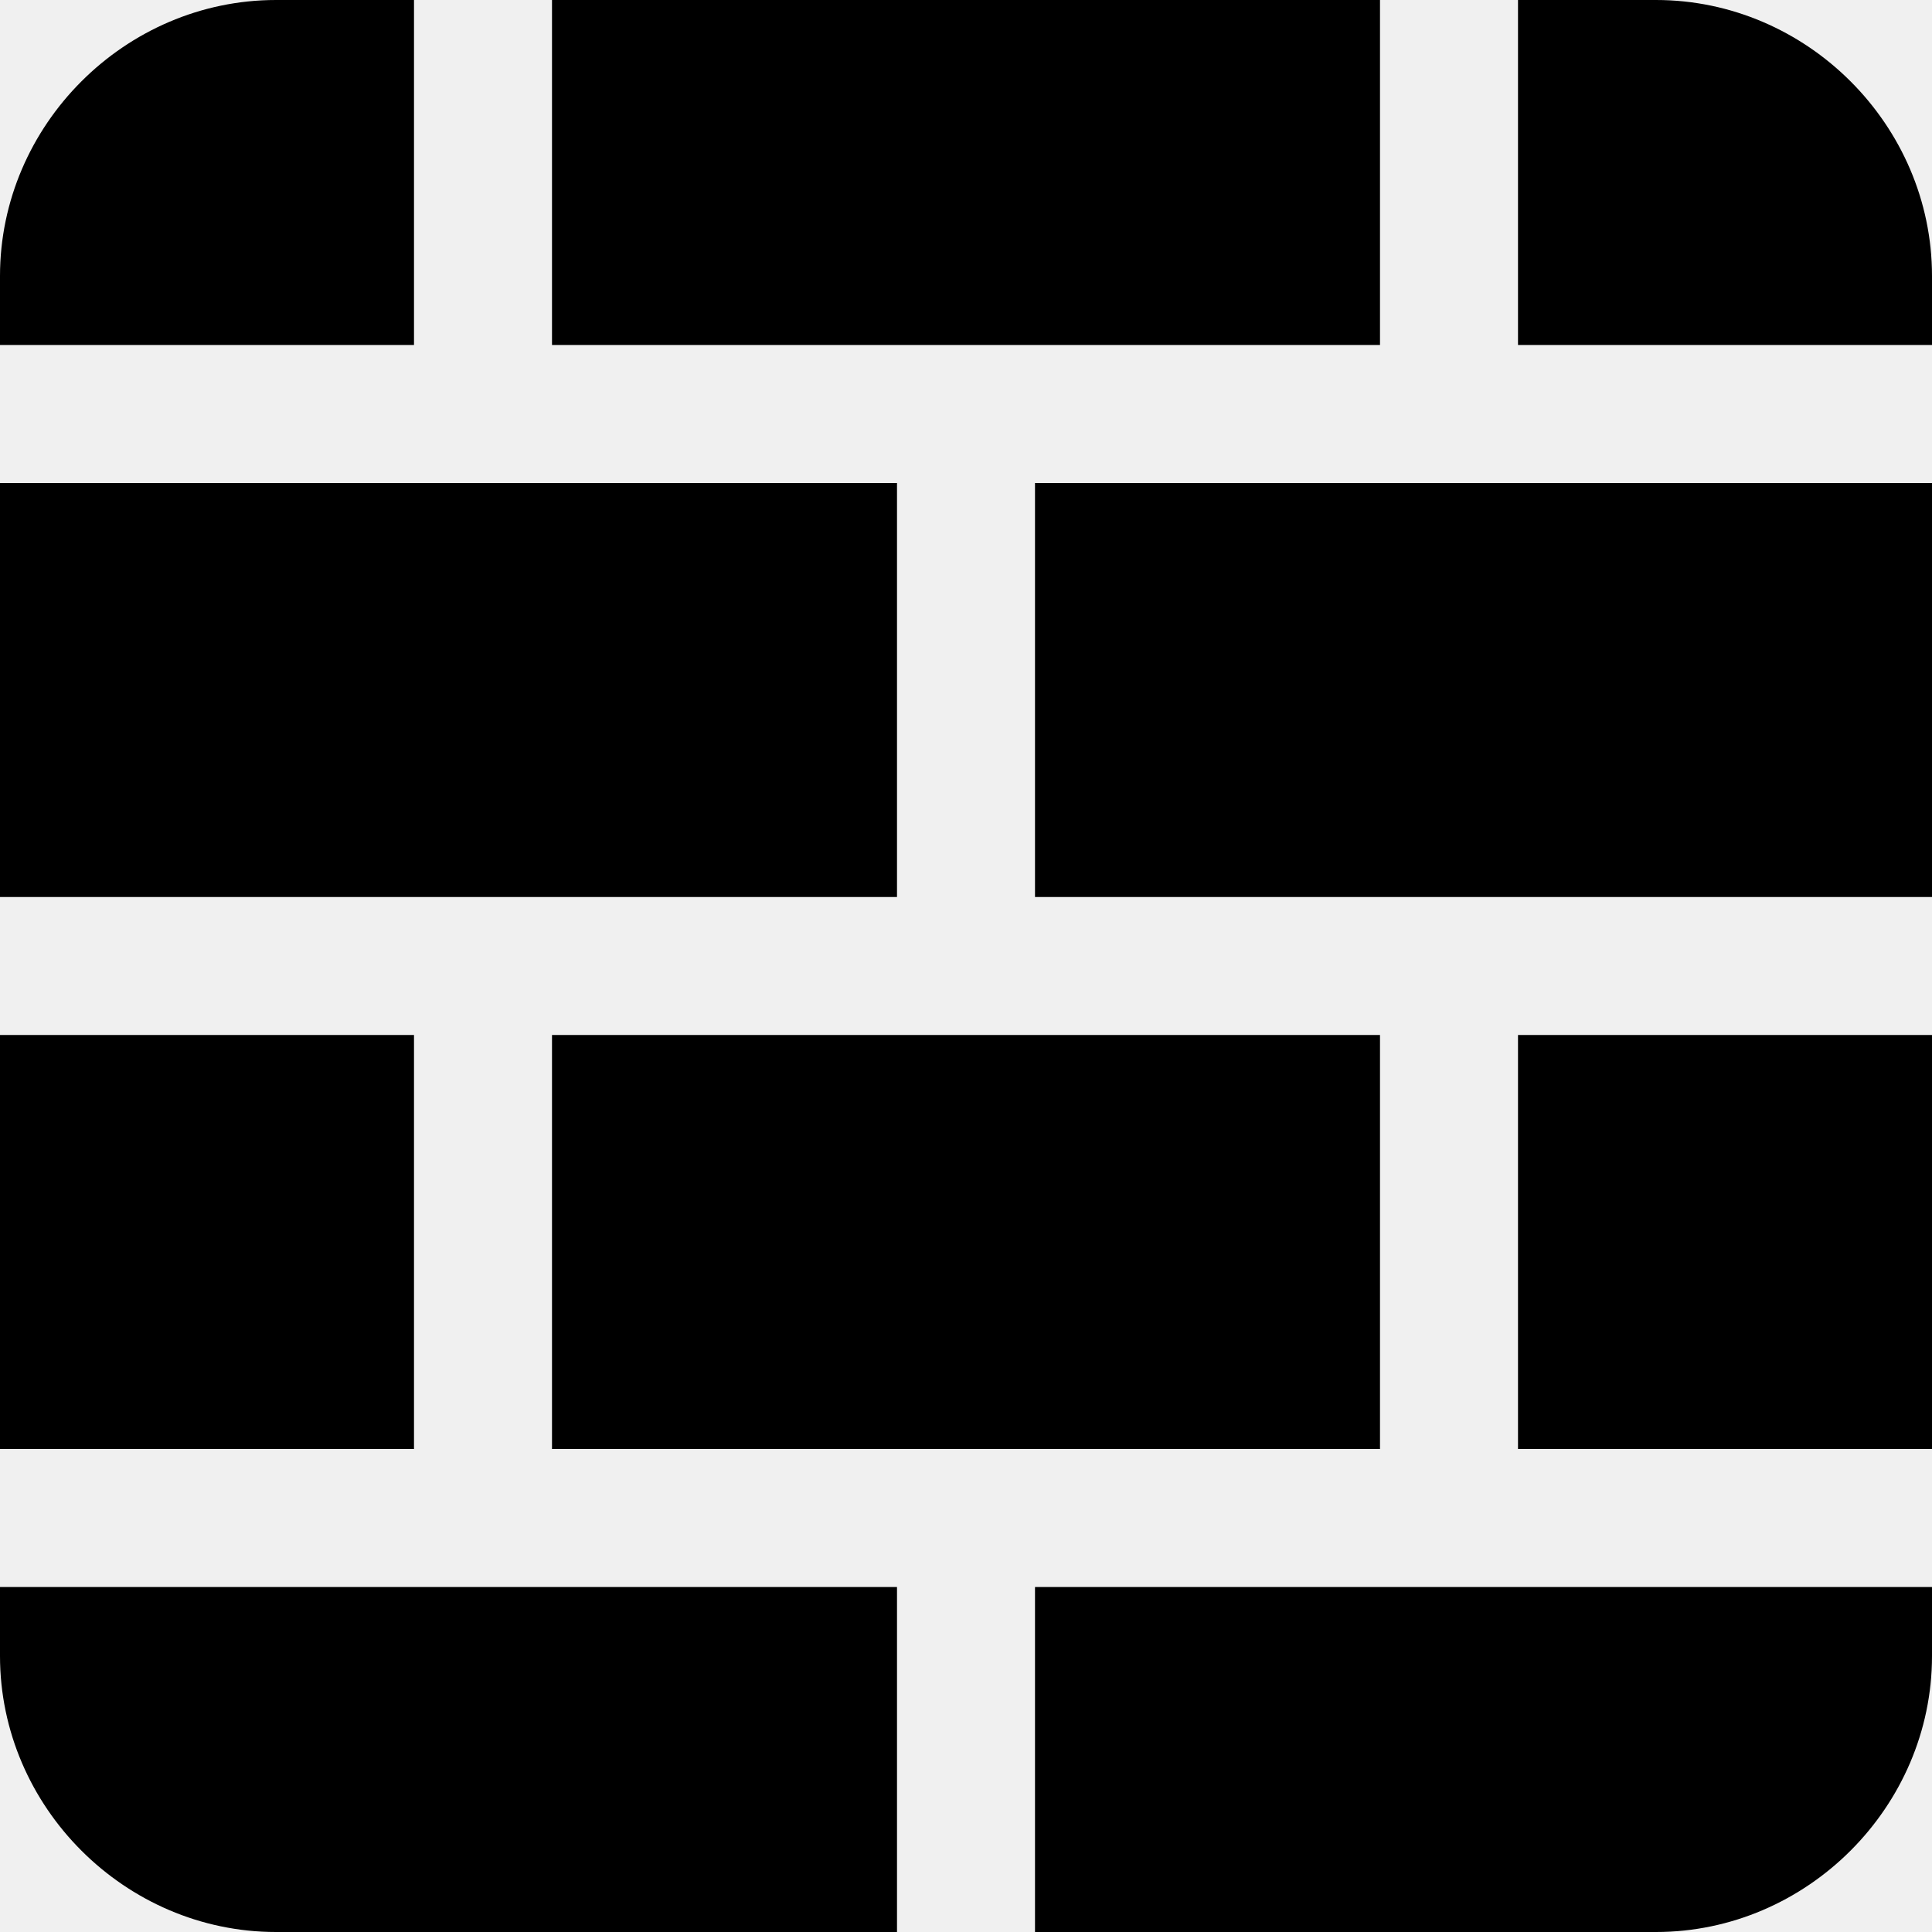
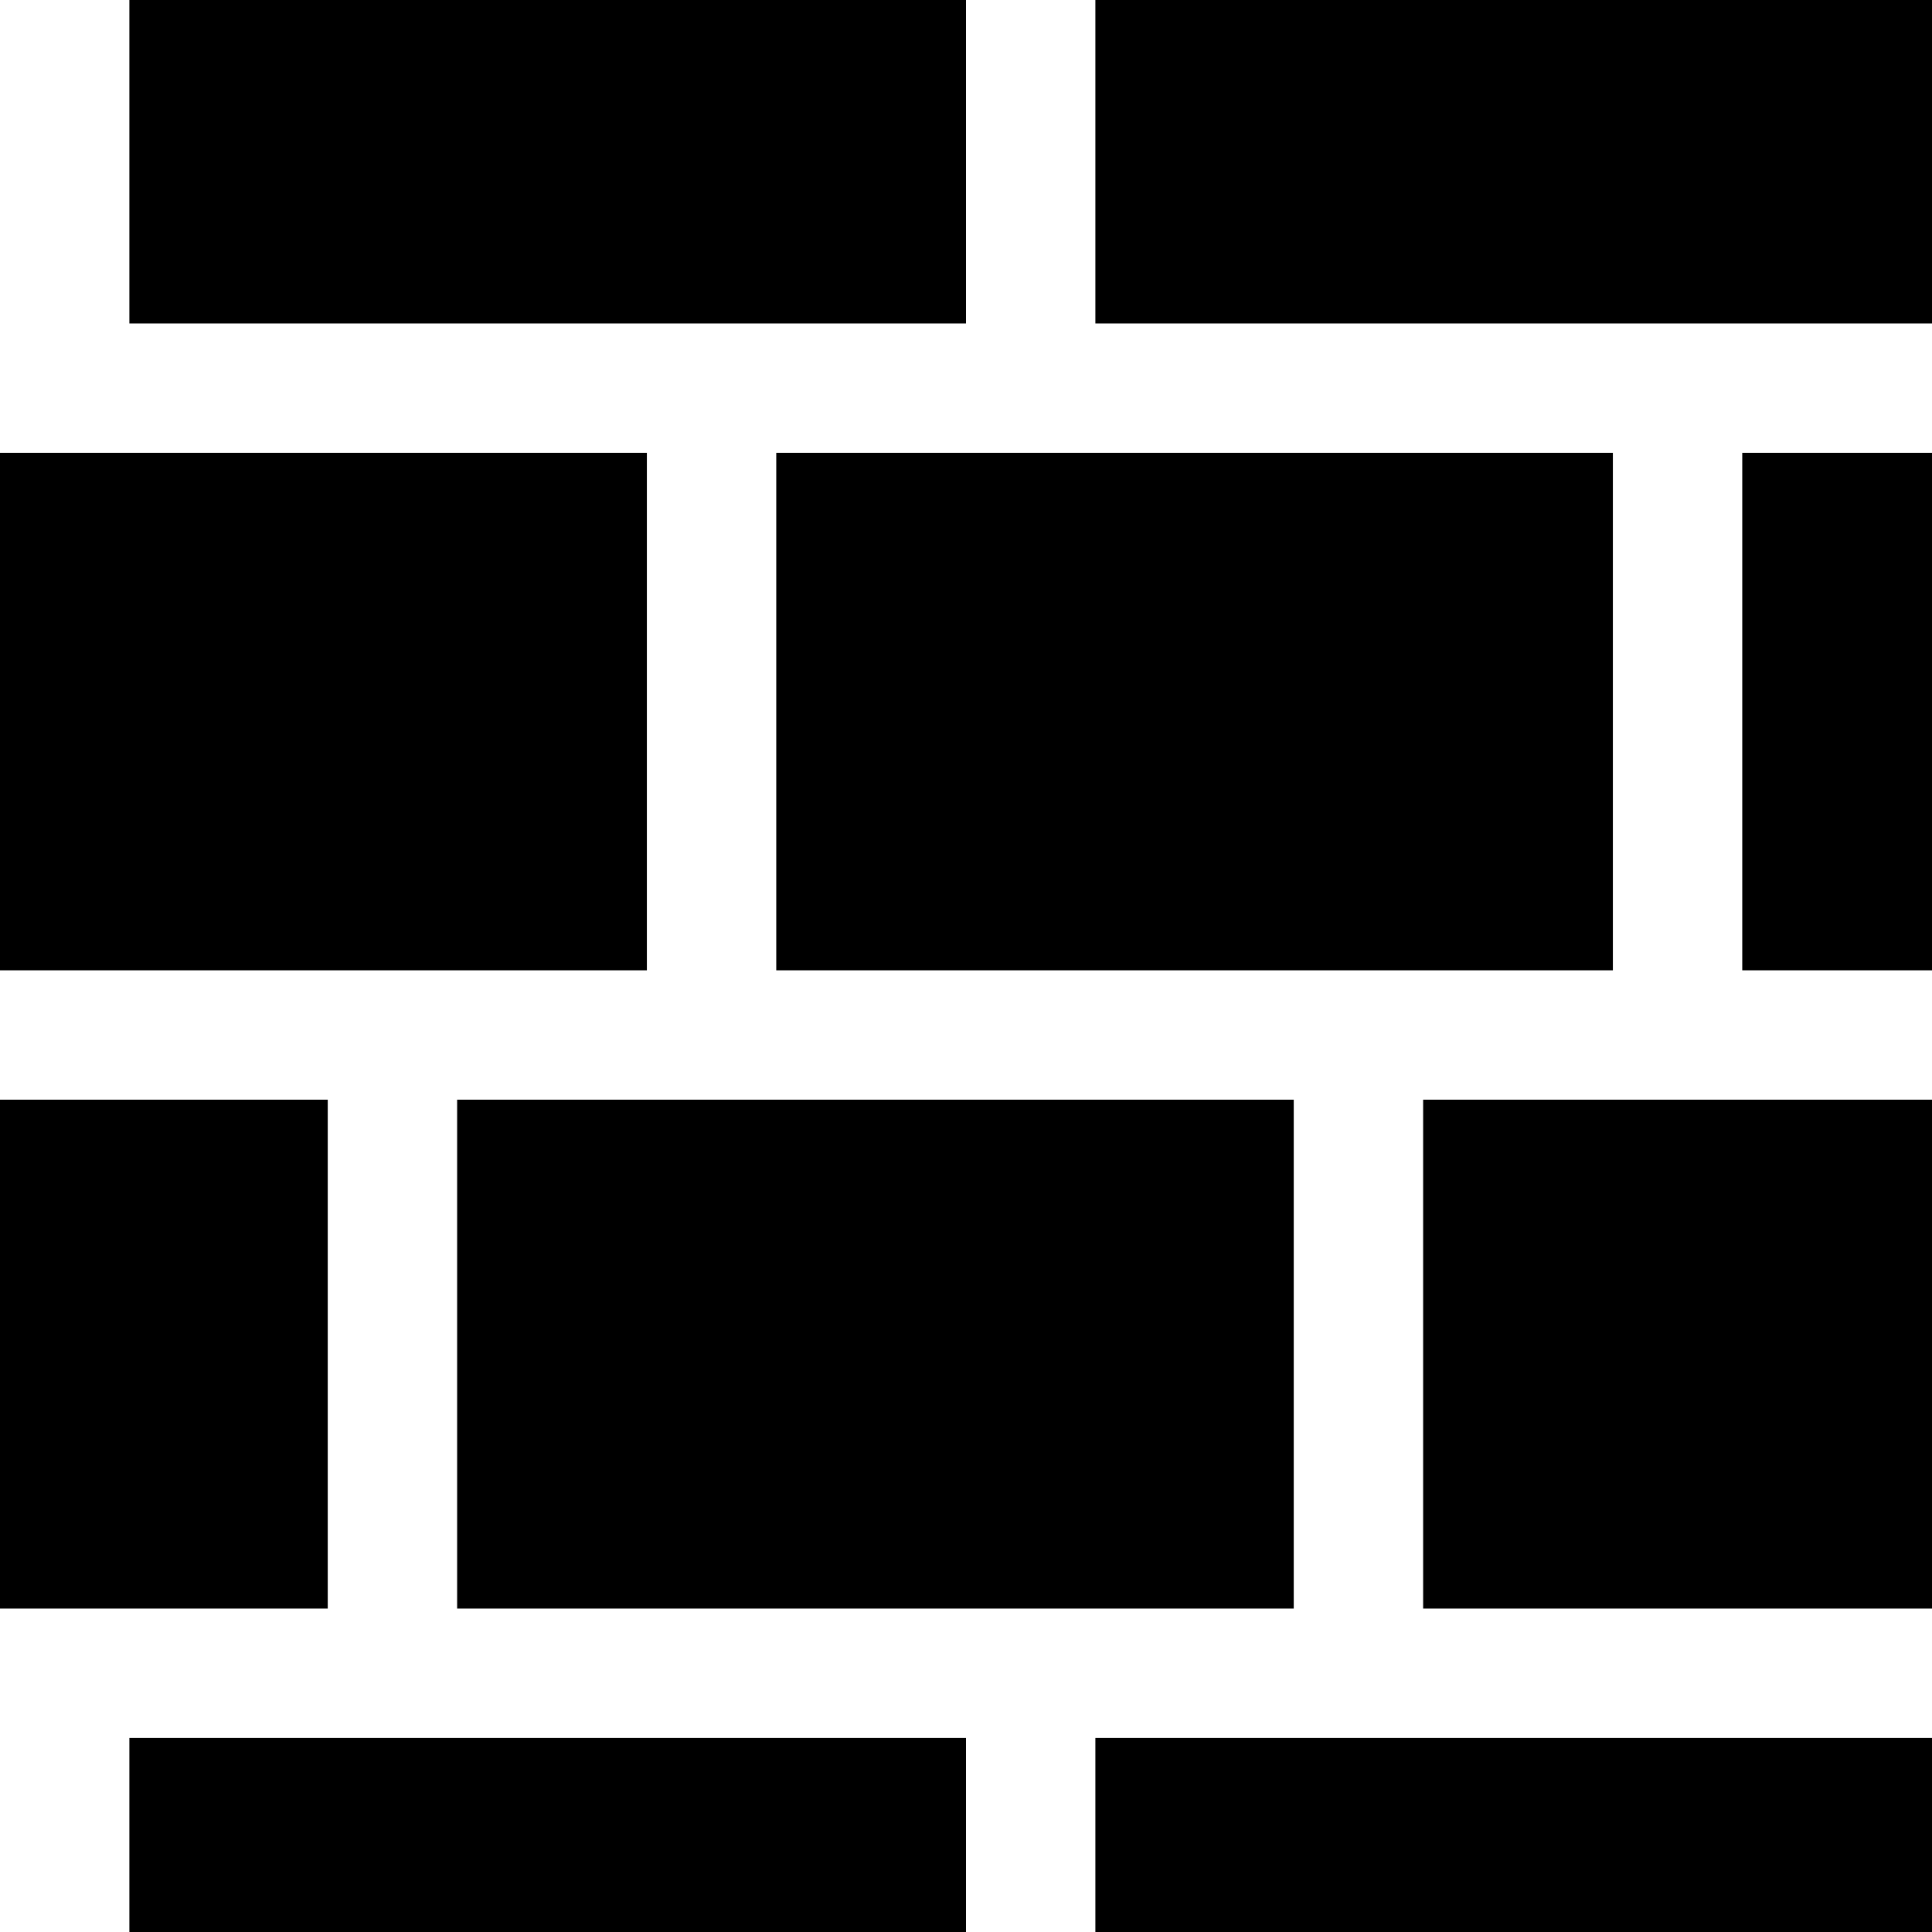
- <svg xmlns="http://www.w3.org/2000/svg" width="448.0" height="448.0" viewBox="0 0 448.0 448.0">
-   <path fill="black" d="M 128.0,0.0 L 128.0,80.0 L 320.0,80.0 L 320.0,0.0 L 128.0,0.0 M 96.0,80.0 L 96.0,0.0 L 64.0,0.0 C 29.0,0.0 0.0,29.0 0.0,64.0 L 0.0,80.0 L 96.0,80.0 M 0.0,112.0 L 0.0,208.0 L 208.0,208.0 L 208.0,112.0 L 0.0,112.0 M 0.0,336.0 L 96.0,336.0 L 96.0,240.0 L 0.0,240.0 L 0.0,336.0 M 0.0,368.0 L 0.0,384.0 C 0.0,419.0 29.0,448.0 64.0,448.0 L 208.0,448.0 L 208.0,368.0 L 0.0,368.0 M 240.0,368.0 L 240.0,448.0 L 384.0,448.0 C 419.0,448.0 448.0,419.0 448.0,384.0 L 448.0,368.0 L 240.0,368.0 M 448.0,336.0 L 448.0,240.0 L 352.0,240.0 L 352.0,336.0 L 448.0,336.0 M 320.0,336.0 L 320.0,240.0 L 128.0,240.0 L 128.0,336.0 L 320.0,336.0 M 448.0,112.0 L 240.0,112.0 L 240.0,208.0 L 448.0,208.0 L 448.0,112.0 M 448.0,80.0 L 448.0,64.0 C 448.0,29.0 419.0,0.0 384.0,0.0 L 352.0,0.0 L 352.0,80.0 L 448.0,80.0" />
+ <svg xmlns="http://www.w3.org/2000/svg" width="448" height="448" viewBox="0 0 448 448" version="1.1" id="svg1">
+   <defs id="defs1" />
+   <rect style="fill:#000000;fill-opacity:1" id="rect2" width="448" height="448" x="0" y="0" />
+   <rect style="fill:#ffffff;stroke-width:1.769" id="rect1" width="486.607" height="30" x="-14.142" y="75" />
+   <rect style="fill:#ffffff;stroke-width:1.155" id="rect1-8" width="207.375" height="30" x="-126" y="-254" transform="rotate(90)" />
+   <rect style="fill:#ffffff;stroke-width:1.155" id="rect1-8-4" width="207.375" height="30" x="380.498" y="-254" transform="rotate(90)" />
+   <rect style="fill:#ffffff;stroke-width:1.006" id="rect1-8-7" width="157.151" height="30" x="245" y="-330" transform="rotate(90)" />
+   <rect style="fill:#ffffff;stroke-width:0.978" id="rect1-8-7-6" width="148.602" height="30" x="244.509" y="-106" transform="rotate(90)" />
+   <rect style="fill:#ffffff;stroke-width:1.155" id="rect1-8-1" width="207.375" height="30" x="-126" y="-30" transform="rotate(90)" />
+   <rect style="fill:#ffffff;stroke-width:1.155" id="rect1-8-1-56" width="207.375" height="30" x="386.458" y="-30" transform="rotate(90)" />
+   <rect style="fill:#ffffff;stroke-width:1.026" id="rect1-8-1-5" width="163.562" height="30" x="81" y="-180" transform="rotate(90)" />
+   <rect style="fill:#ffffff;stroke-width:1.026" id="rect1-8-1-5-0" width="163.562" height="30" x="87" y="-404" transform="rotate(90)" />
+   <rect style="fill:#ffffff;stroke-width:1.778" id="rect1-6" width="491.147" height="30" x="-14.242" y="225" />
+   <rect style="fill:#ffffff;stroke-width:1.778" id="rect1-6-5" width="491.147" height="30" x="-19.798" y="-75" />
+   <rect style="fill:#ffffff;stroke-width:1.778" id="rect1-6-5-0" width="491.147" height="30" x="-6.28" y="373" />
</svg>
